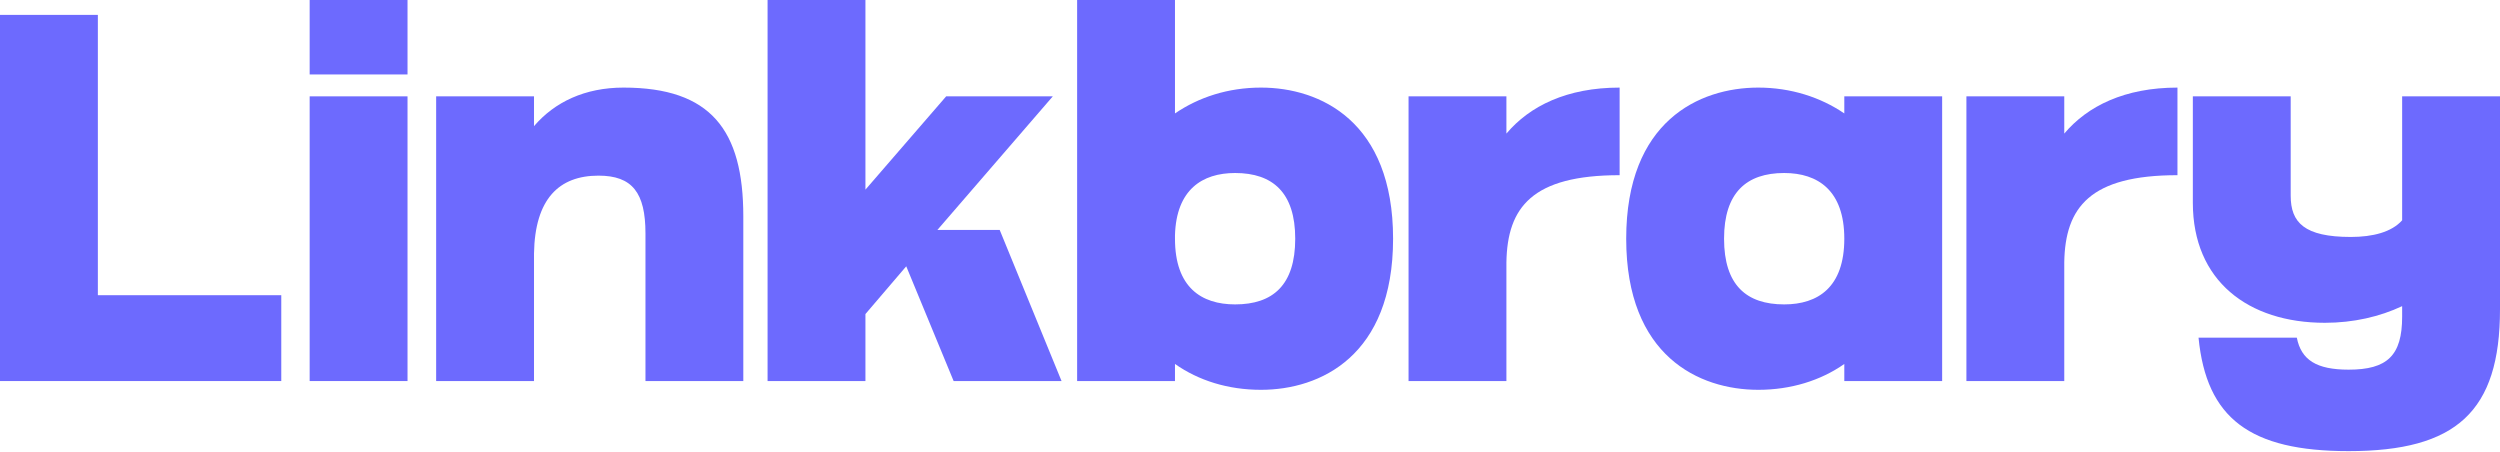
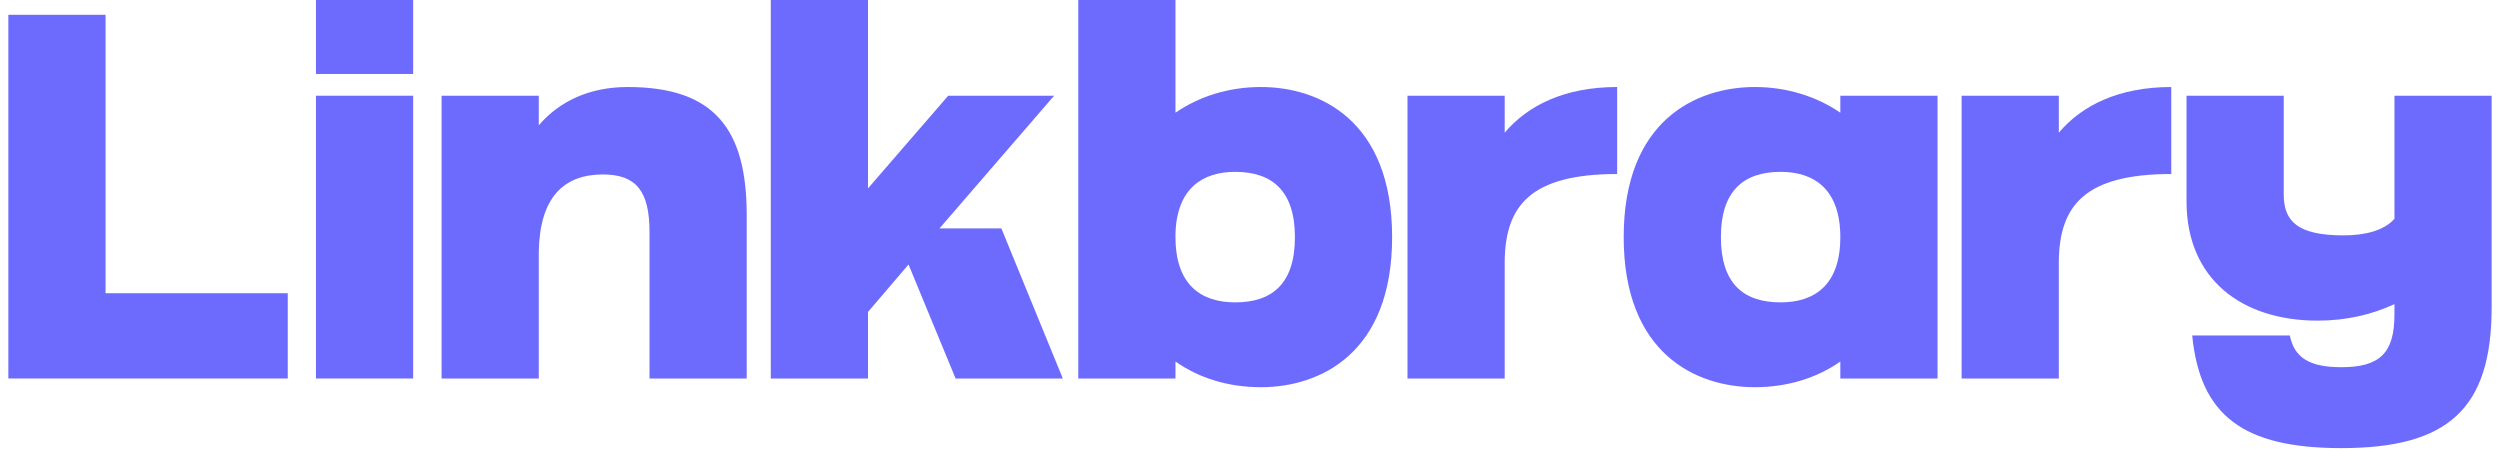
- <svg xmlns="http://www.w3.org/2000/svg" width="133" height="24" viewBox="0 0 133 24" fill="none">
+ <svg xmlns="http://www.w3.org/2000/svg" width="100%" height="100%" viewBox="0 0 212 38" fill="none">
  <g id="logo">
    <g id="Linkbrary">
-       <path d="M5.206 15.705V0.792H0V20.272H14.964V15.705H5.206Z" fill="#6D6AFE" />
-       <path d="M21.68 20.272V5.126H16.474V20.272H21.68ZM21.68 3.961V0H16.474V3.961H21.68Z" fill="#6D6AFE" />
-       <path d="M33.171 4.66C31.117 4.66 29.506 5.429 28.409 6.711V5.126H23.203V20.272H28.409V13.491C28.456 10.579 29.74 9.344 31.841 9.344C33.638 9.344 34.339 10.252 34.339 12.419V20.272H39.544V11.511C39.544 6.92 37.817 4.66 33.171 4.66Z" fill="#6D6AFE" />
-       <path d="M46.041 10.089V0H40.835V20.272H46.041V16.707L48.212 14.167L50.733 20.272H56.475L53.184 12.233H49.869L56.009 5.126H50.336L46.041 10.089Z" fill="#6D6AFE" />
-       <path d="M67.085 20.738C70.236 20.738 74.112 18.944 74.112 12.699C74.112 6.454 70.236 4.66 67.085 4.66C65.334 4.66 63.77 5.173 62.509 6.035V0H57.303V20.272H62.509V19.363C63.77 20.248 65.334 20.738 67.085 20.738ZM65.708 16.194C63.91 16.194 62.509 15.285 62.509 12.699V12.513C62.579 10.089 63.957 9.204 65.708 9.204C67.715 9.204 68.906 10.252 68.906 12.699C68.906 15.169 67.715 16.194 65.708 16.194Z" fill="#6D6AFE" />
-       <path d="M74.935 20.272H80.141V13.957C80.188 11.021 81.518 9.32 86.164 9.32V4.66C83.362 4.66 81.378 5.639 80.141 7.107V5.126H74.935V20.272Z" fill="#6D6AFE" />
-       <path d="M93.541 20.738C95.269 20.738 96.856 20.248 98.117 19.363V20.272H103.322V5.126H98.117V6.035C96.856 5.173 95.269 4.66 93.541 4.66C90.389 4.66 86.514 6.454 86.514 12.699C86.514 18.944 90.389 20.738 93.541 20.738ZM94.918 16.194C92.911 16.194 91.72 15.169 91.72 12.699C91.72 10.252 92.911 9.204 94.918 9.204C96.716 9.204 98.117 10.136 98.117 12.699C98.117 15.285 96.716 16.194 94.918 16.194Z" fill="#6D6AFE" />
-       <path d="M104.613 20.272H109.819V13.957C109.865 11.021 111.196 9.32 115.841 9.32V4.66C113.04 4.66 111.056 5.639 109.819 7.107V5.126H104.613V20.272Z" fill="#6D6AFE" />
-       <path d="M127.794 5.126V11.72C127.234 12.35 126.23 12.606 125.063 12.606C122.588 12.606 121.865 11.837 121.865 10.415V5.126H116.659V10.788C116.659 14.936 119.6 17.173 123.686 17.173C125.203 17.173 126.604 16.847 127.794 16.287V16.847C127.794 18.92 127 19.666 124.946 19.666C123.242 19.666 122.425 19.153 122.191 17.965H116.962C117.383 22.252 119.694 24 124.946 24C130.666 24 133 21.903 133 16.451V5.126H127.794Z" fill="#6D6AFE" />
+       <path d="M8.951 24.866V1.254H0.708V32.097H24.401V24.866H8.951Z" fill="#6D6AFE" />
+       <path d="M35.035 32.097V8.117H26.793V32.097H35.035ZM35.035 6.272V0H26.793V6.272H35.035Z" fill="#6D6AFE" />
+       <path d="M53.23 7.379C49.977 7.379 47.426 8.596 45.689 10.625V8.117H37.447V32.097H45.689V21.361C45.763 16.75 47.796 14.794 51.123 14.794C53.969 14.794 55.078 16.233 55.078 19.664V32.097H63.32V18.225C63.32 10.957 60.585 7.379 53.23 7.379Z" fill="#6D6AFE" />
+       <path d="M73.606 15.975V0H65.363V32.097H73.606V26.452L77.043 22.431L81.035 32.097H90.128L84.916 19.369H79.668L89.389 8.117H80.407L73.606 15.975Z" fill="#6D6AFE" />
+       <path d="M106.926 32.835C111.916 32.835 118.052 29.994 118.052 20.107C118.052 10.219 111.916 7.379 106.926 7.379C104.154 7.379 101.677 8.19 99.681 9.555V0H91.439V32.097H99.681V30.658C101.677 32.06 104.154 32.835 106.926 32.835ZM104.745 25.641C101.899 25.641 99.681 24.202 99.681 20.107V19.812C99.792 15.975 101.973 14.573 104.745 14.573C107.924 14.573 109.809 16.233 109.809 20.107C109.809 24.017 107.924 25.641 104.745 25.641Z" fill="#6D6AFE" />
+       <path d="M119.355 32.097H127.598V22.099C127.672 17.451 129.779 14.757 137.134 14.757V7.379C132.699 7.379 129.557 8.928 127.598 11.252V8.117H119.355V32.097Z" fill="#6D6AFE" />
+       <path d="M148.815 32.835C151.55 32.835 154.064 32.06 156.059 30.658V32.097H164.302V8.117H156.059V9.555C154.064 8.19 151.55 7.379 148.815 7.379C143.825 7.379 137.689 10.219 137.689 20.107C137.689 29.994 143.825 32.835 148.815 32.835ZM150.996 25.641C147.817 25.641 145.932 24.017 145.932 20.107C145.932 16.233 147.817 14.573 150.996 14.573C153.842 14.573 156.059 16.049 156.059 20.107C156.059 24.202 153.842 25.641 150.996 25.641Z" fill="#6D6AFE" />
+       <path d="M166.345 32.097H174.588V22.099C174.662 17.451 176.768 14.757 184.124 14.757V7.379C179.688 7.379 176.547 8.928 174.588 11.252V8.117H166.345V32.097Z" fill="#6D6AFE" />
+       <path d="M203.049 8.117V18.557C202.162 19.553 200.573 19.959 198.725 19.959C194.807 19.959 193.661 18.742 193.661 16.491V8.117H185.418V17.082C185.418 23.648 190.075 27.19 196.544 27.19C198.946 27.19 201.164 26.674 203.049 25.788V26.674C203.049 29.957 201.792 31.138 198.54 31.138C195.841 31.138 194.548 30.326 194.178 28.445H185.899C186.564 35.233 190.223 38 198.54 38C207.595 38 211.292 34.68 211.292 26.047V8.117H203.049Z" fill="#6D6AFE" />
    </g>
  </g>
</svg>
